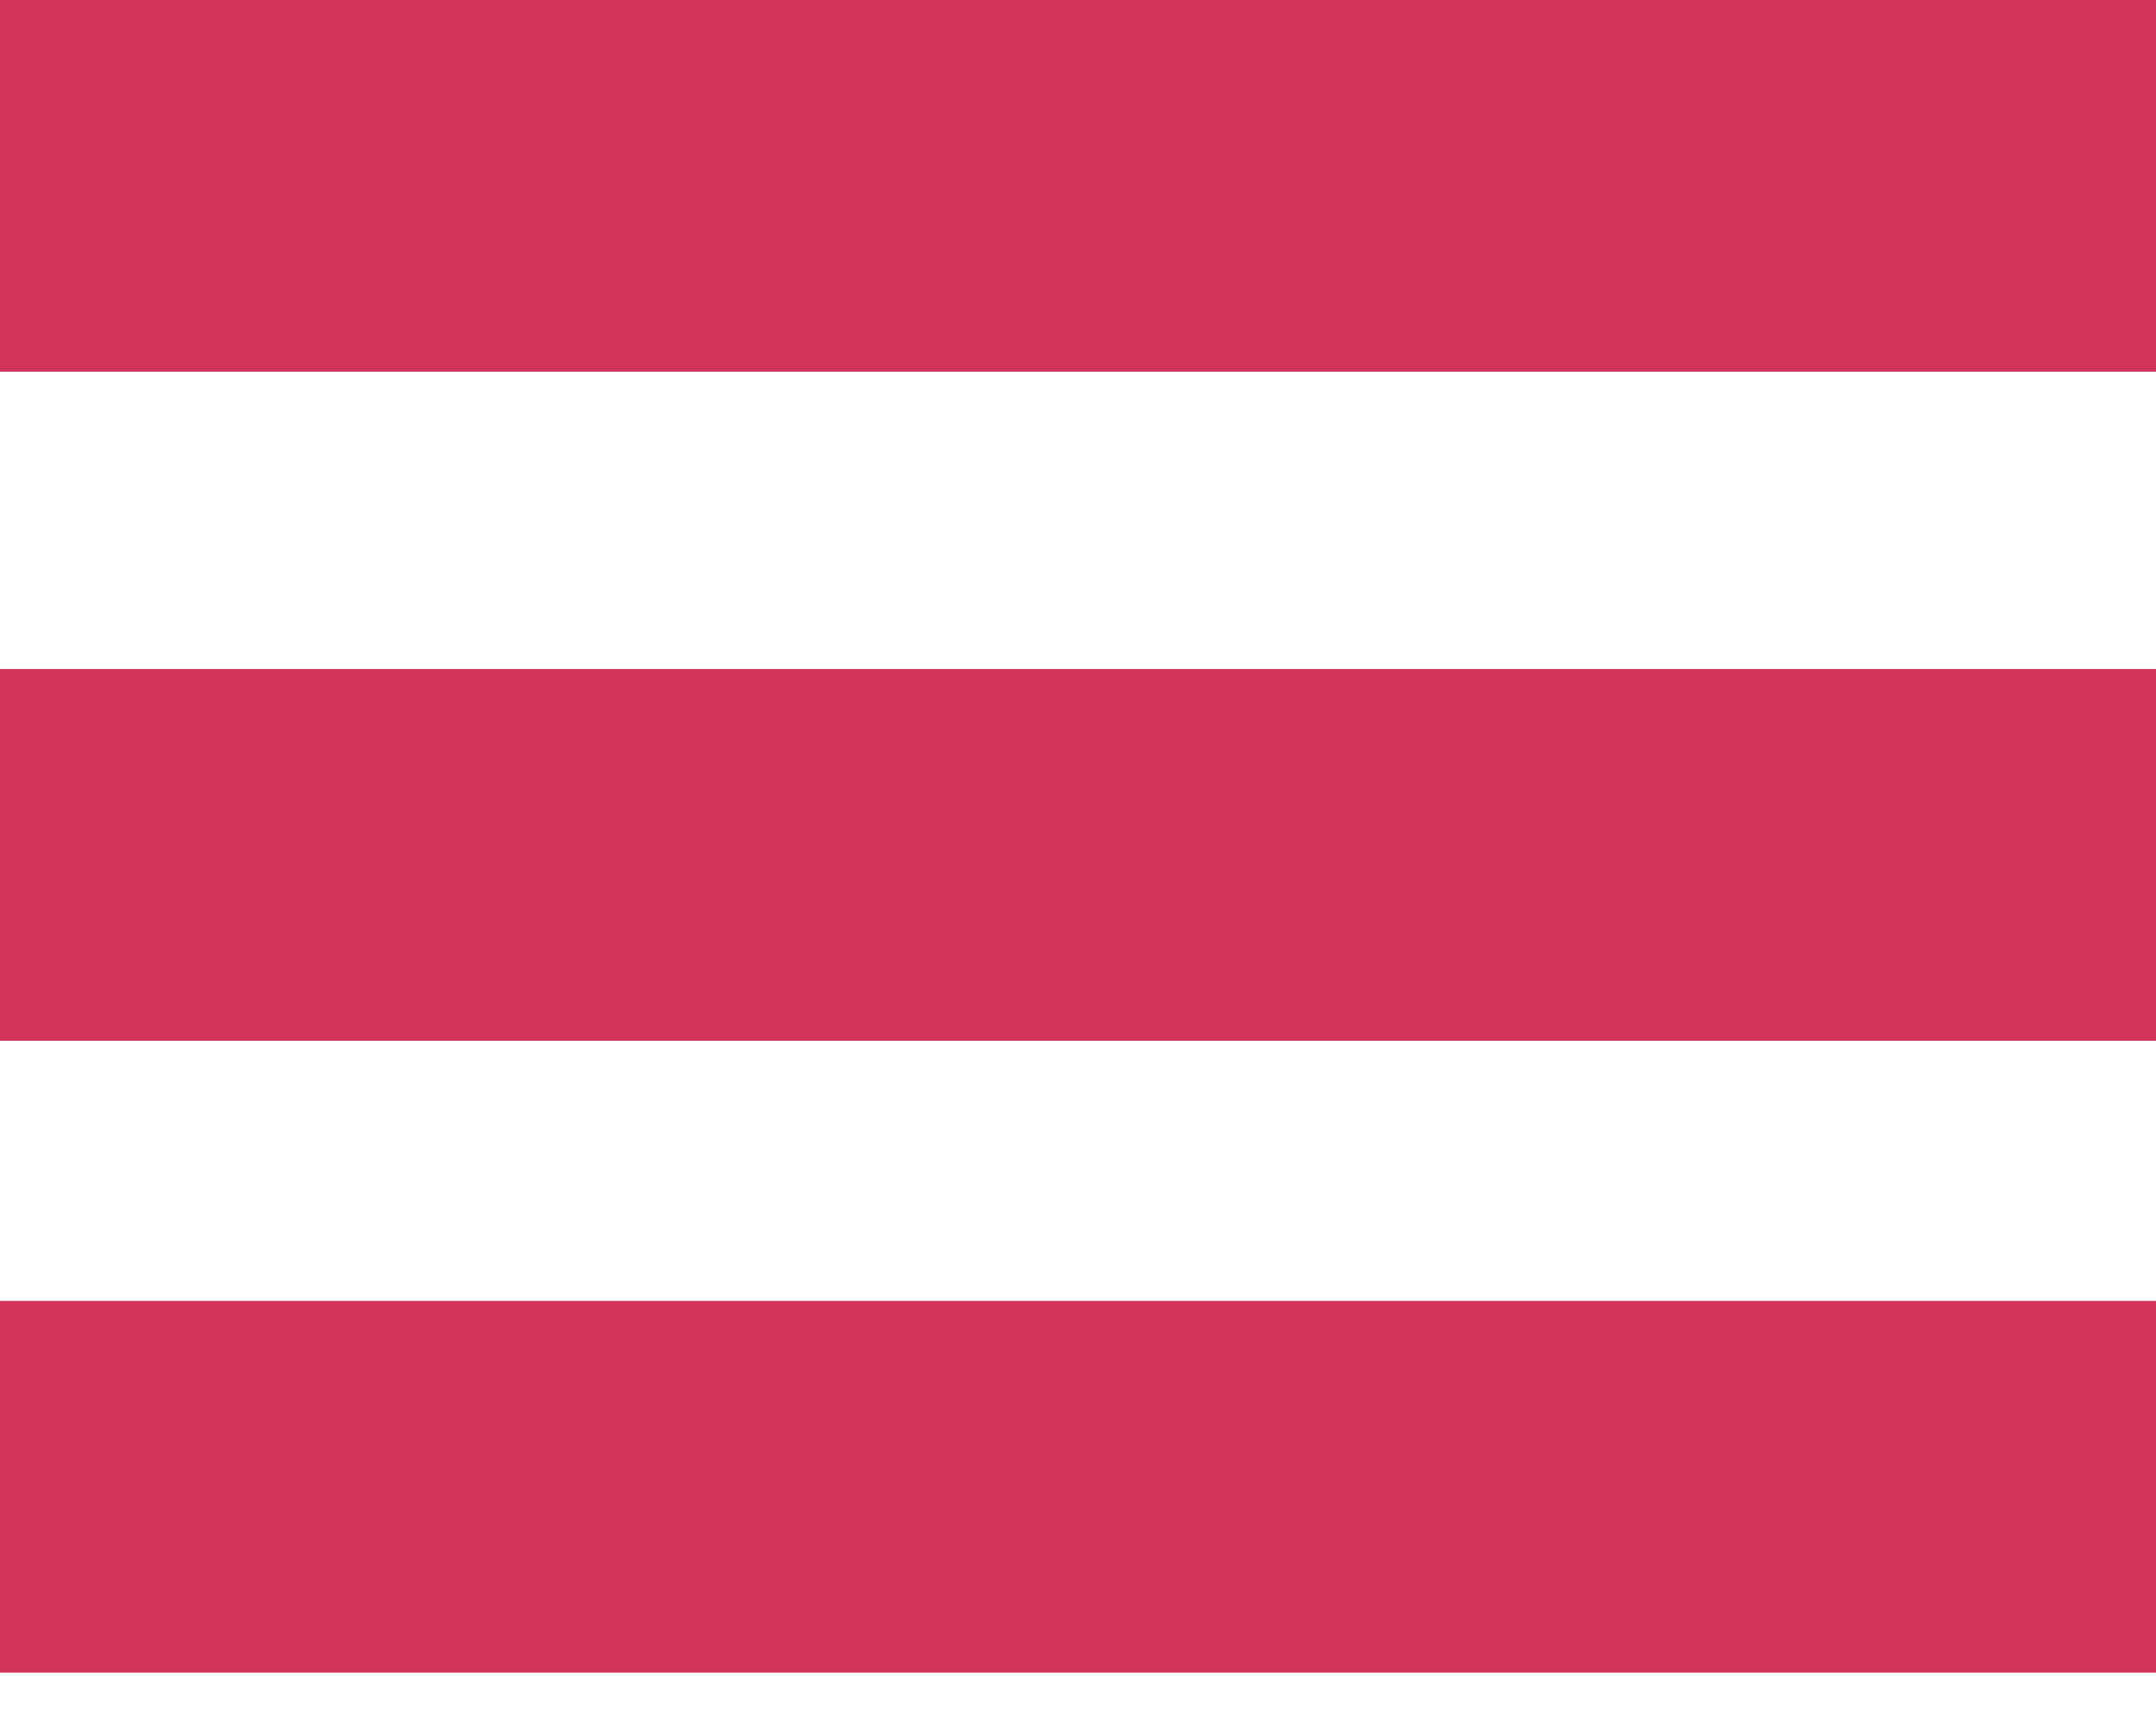
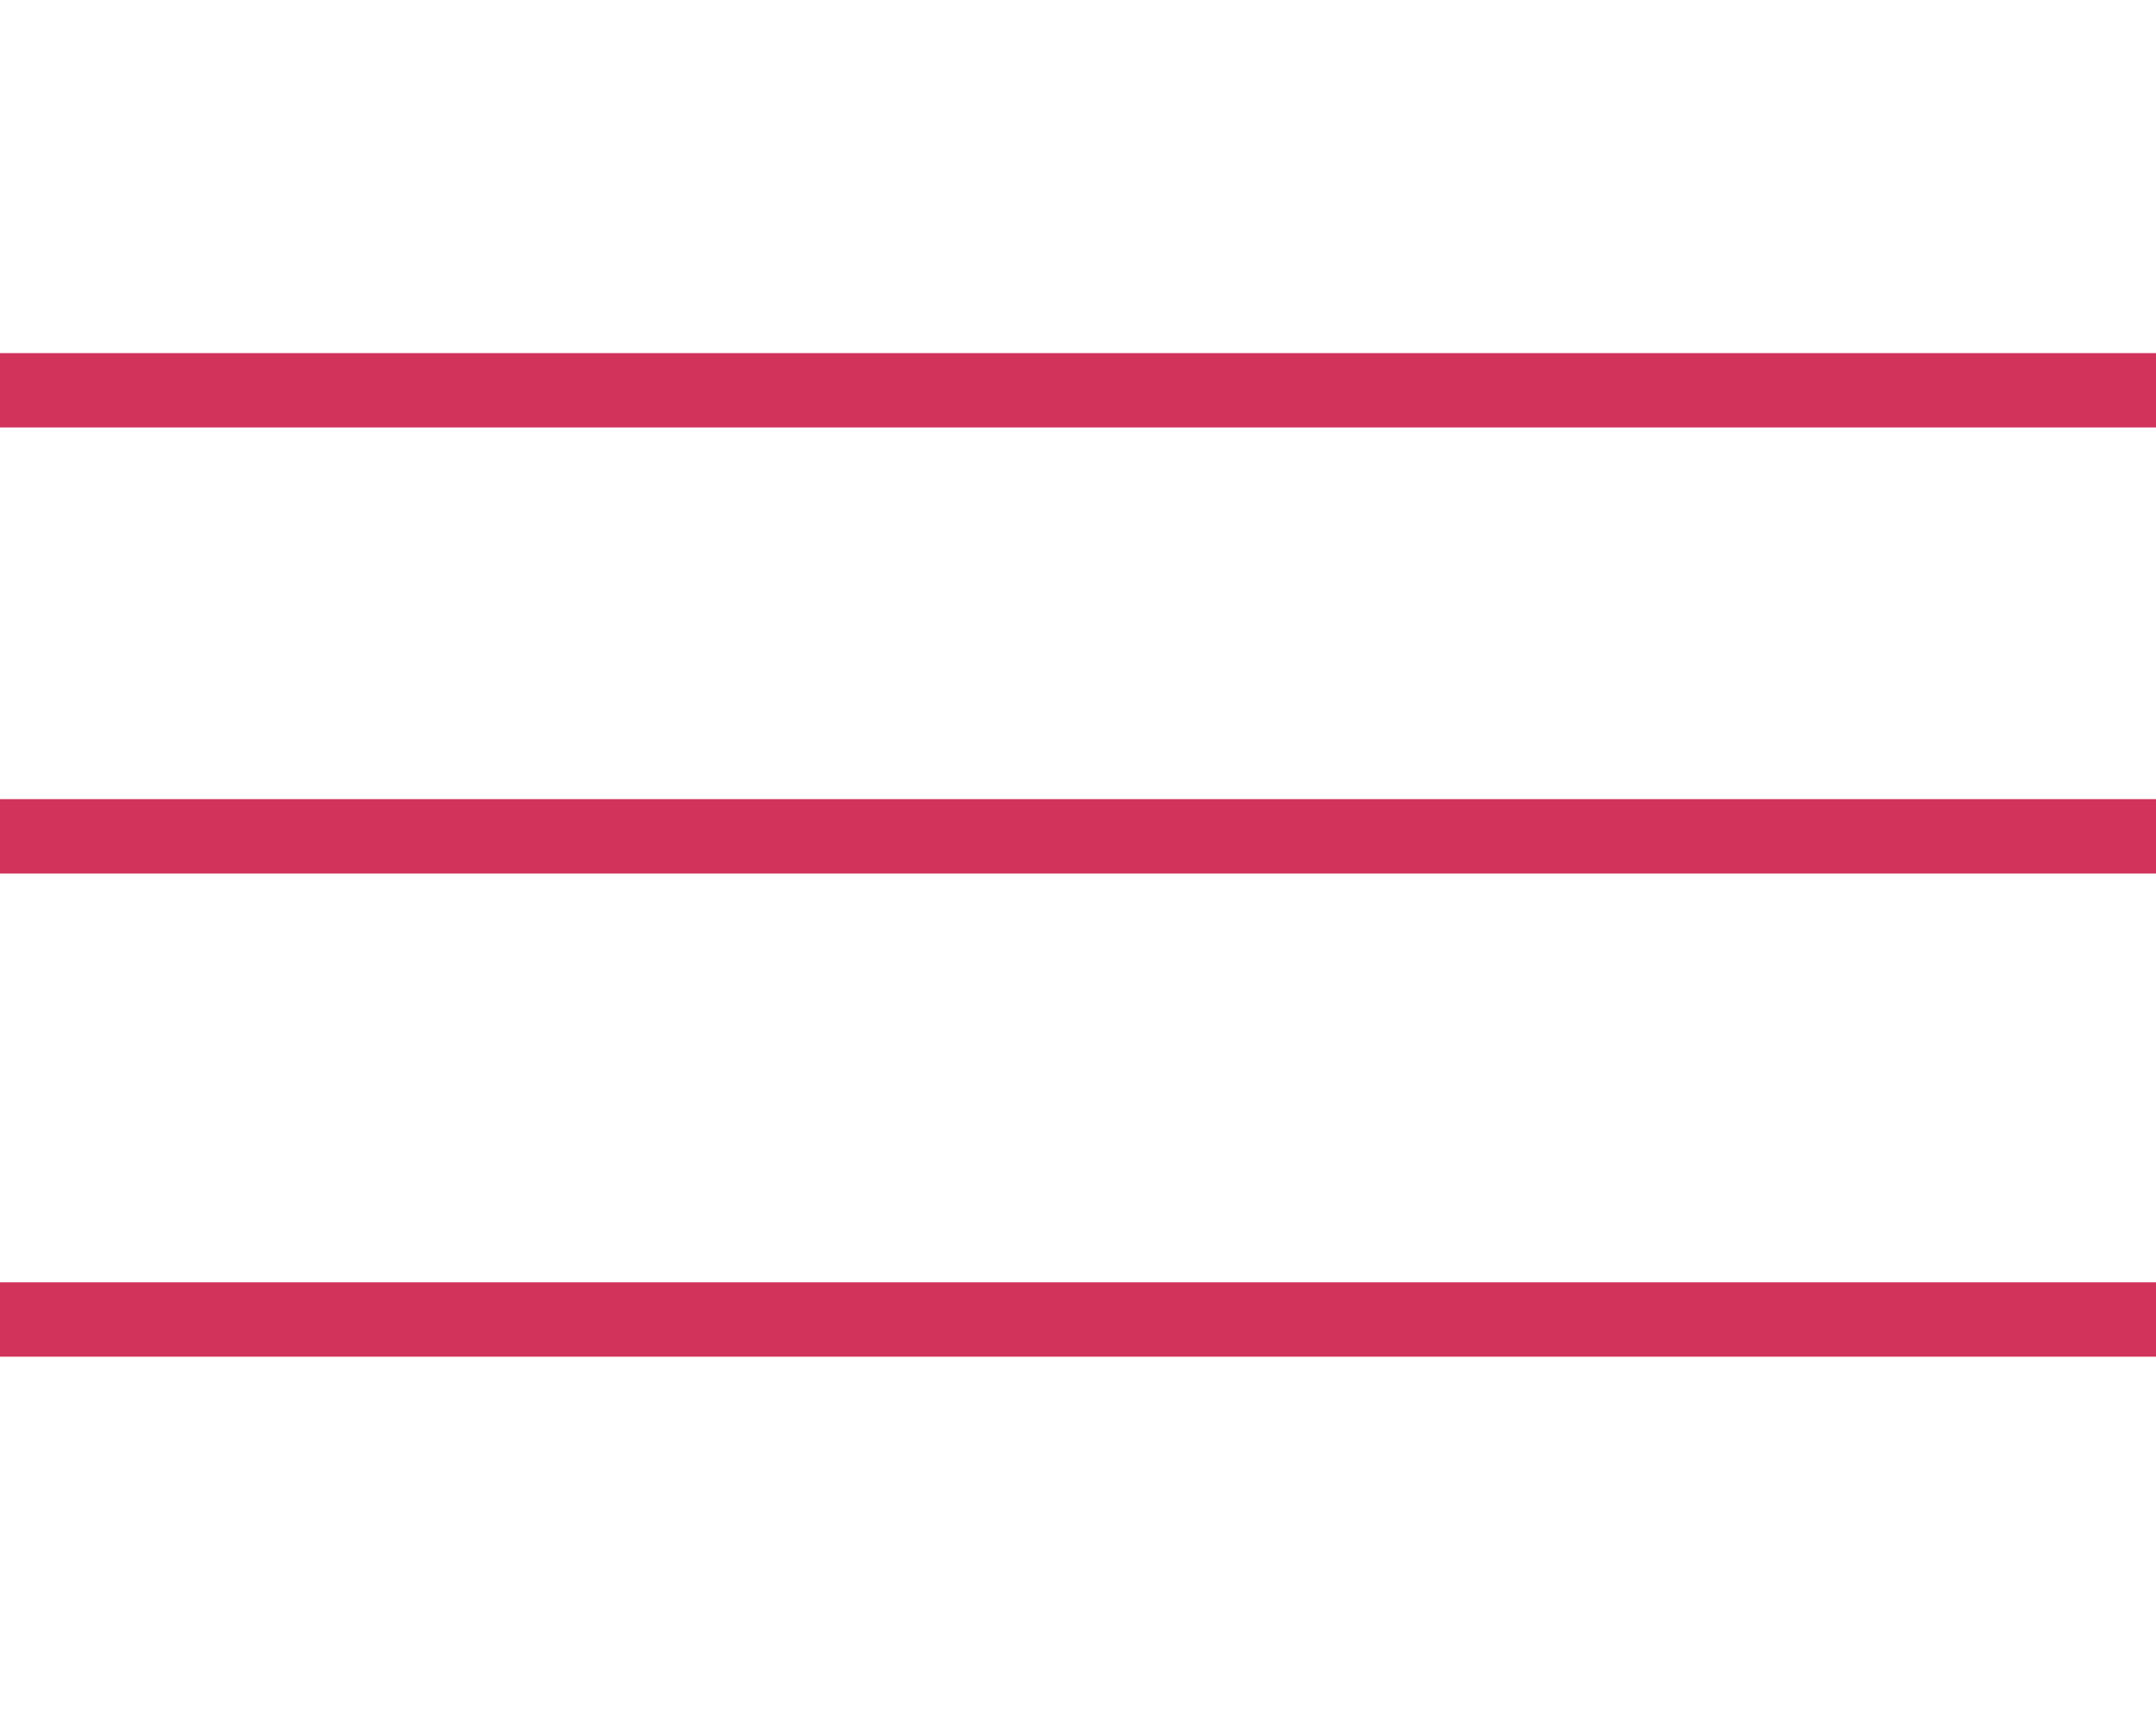
<svg xmlns="http://www.w3.org/2000/svg" width="100%" height="100%" viewBox="0 0 29 23" version="1.1" xml:space="preserve" style="fill-rule:evenodd;clip-rule:evenodd;stroke-linejoin:round;stroke-miterlimit:1.414;">
  <rect id="Artboard2" x="0" y="0" width="29" height="22.5" style="fill:none;" />
  <g>
-     <rect x="0" y="0" width="29" height="5" style="fill:#d1335b;" />
-     <rect x="0" y="9" width="29" height="5" style="fill:#d1335b;" />
-     <rect x="0" y="17.5" width="29" height="5" style="fill:#d1335b;" />
+     <g>
+       <rect x="0" y="4.75" width="29" height="1" style="fill:#d1335b;" />
+       <rect x="0" y="10.75" width="29" height="1" style="fill:#d1335b;" />
+       <rect x="0" y="17.25" width="29" height="1" style="fill:#d1335b;" />
+     </g>
  </g>
</svg>
